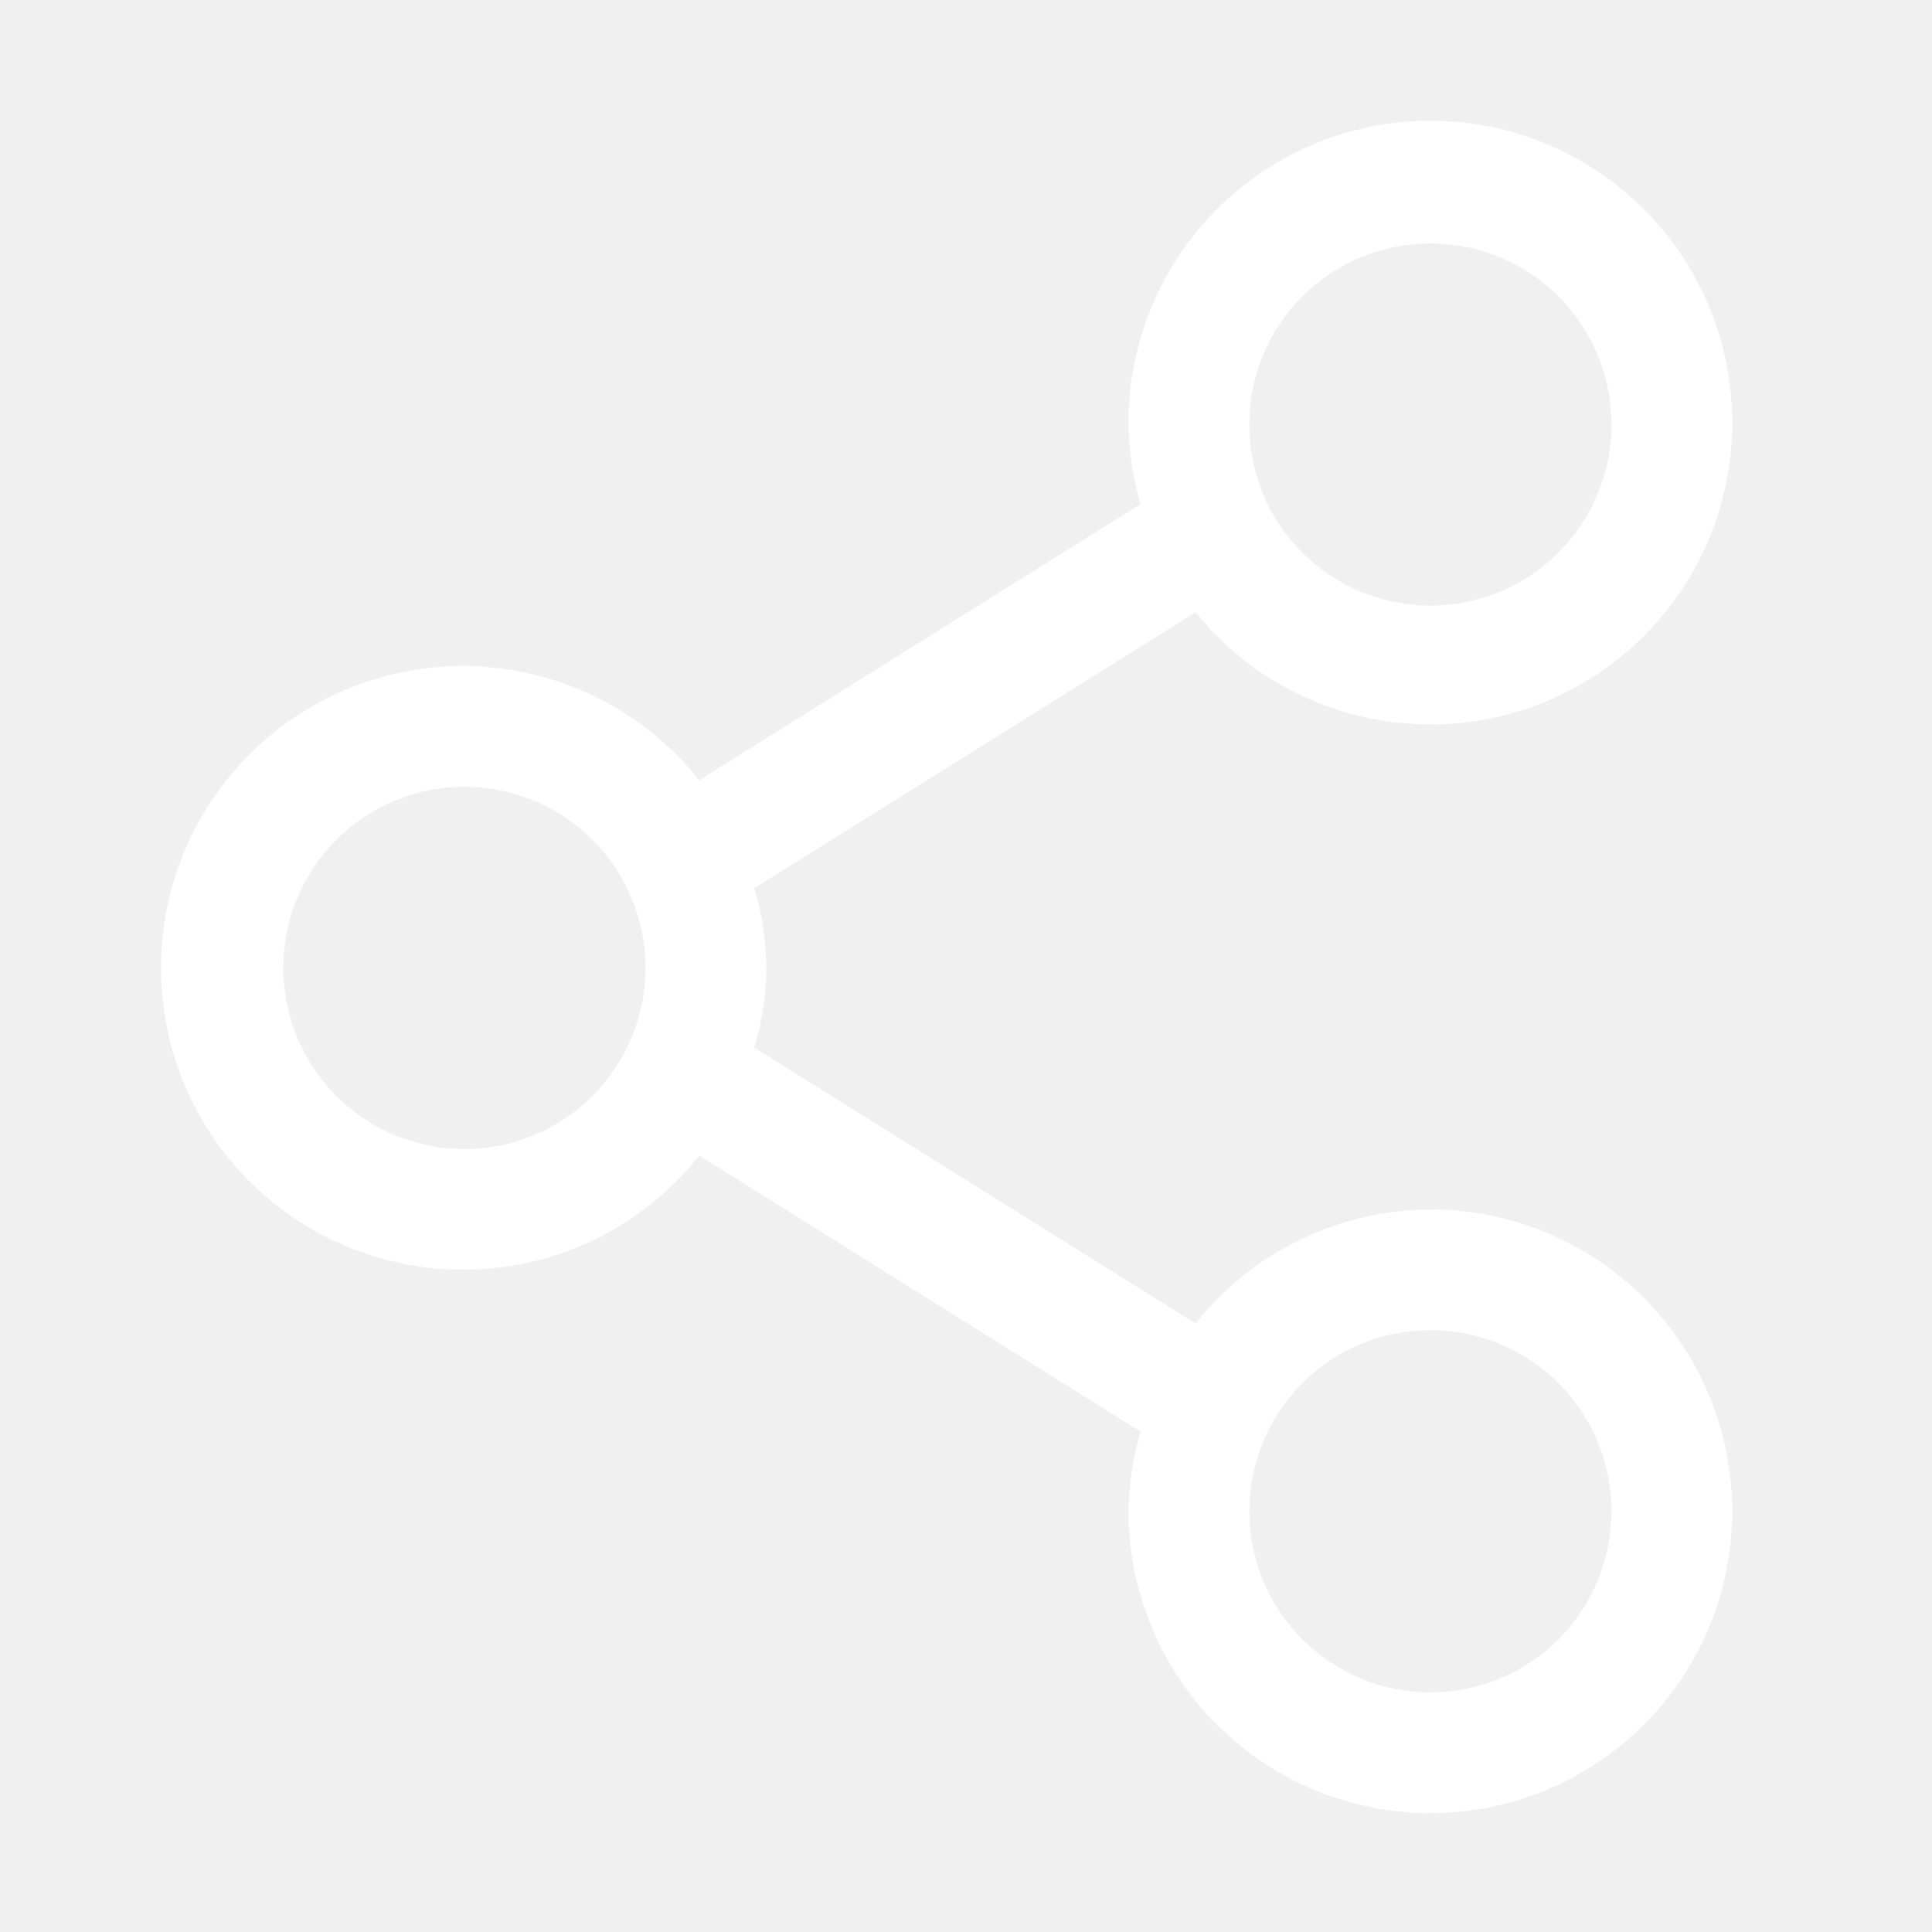
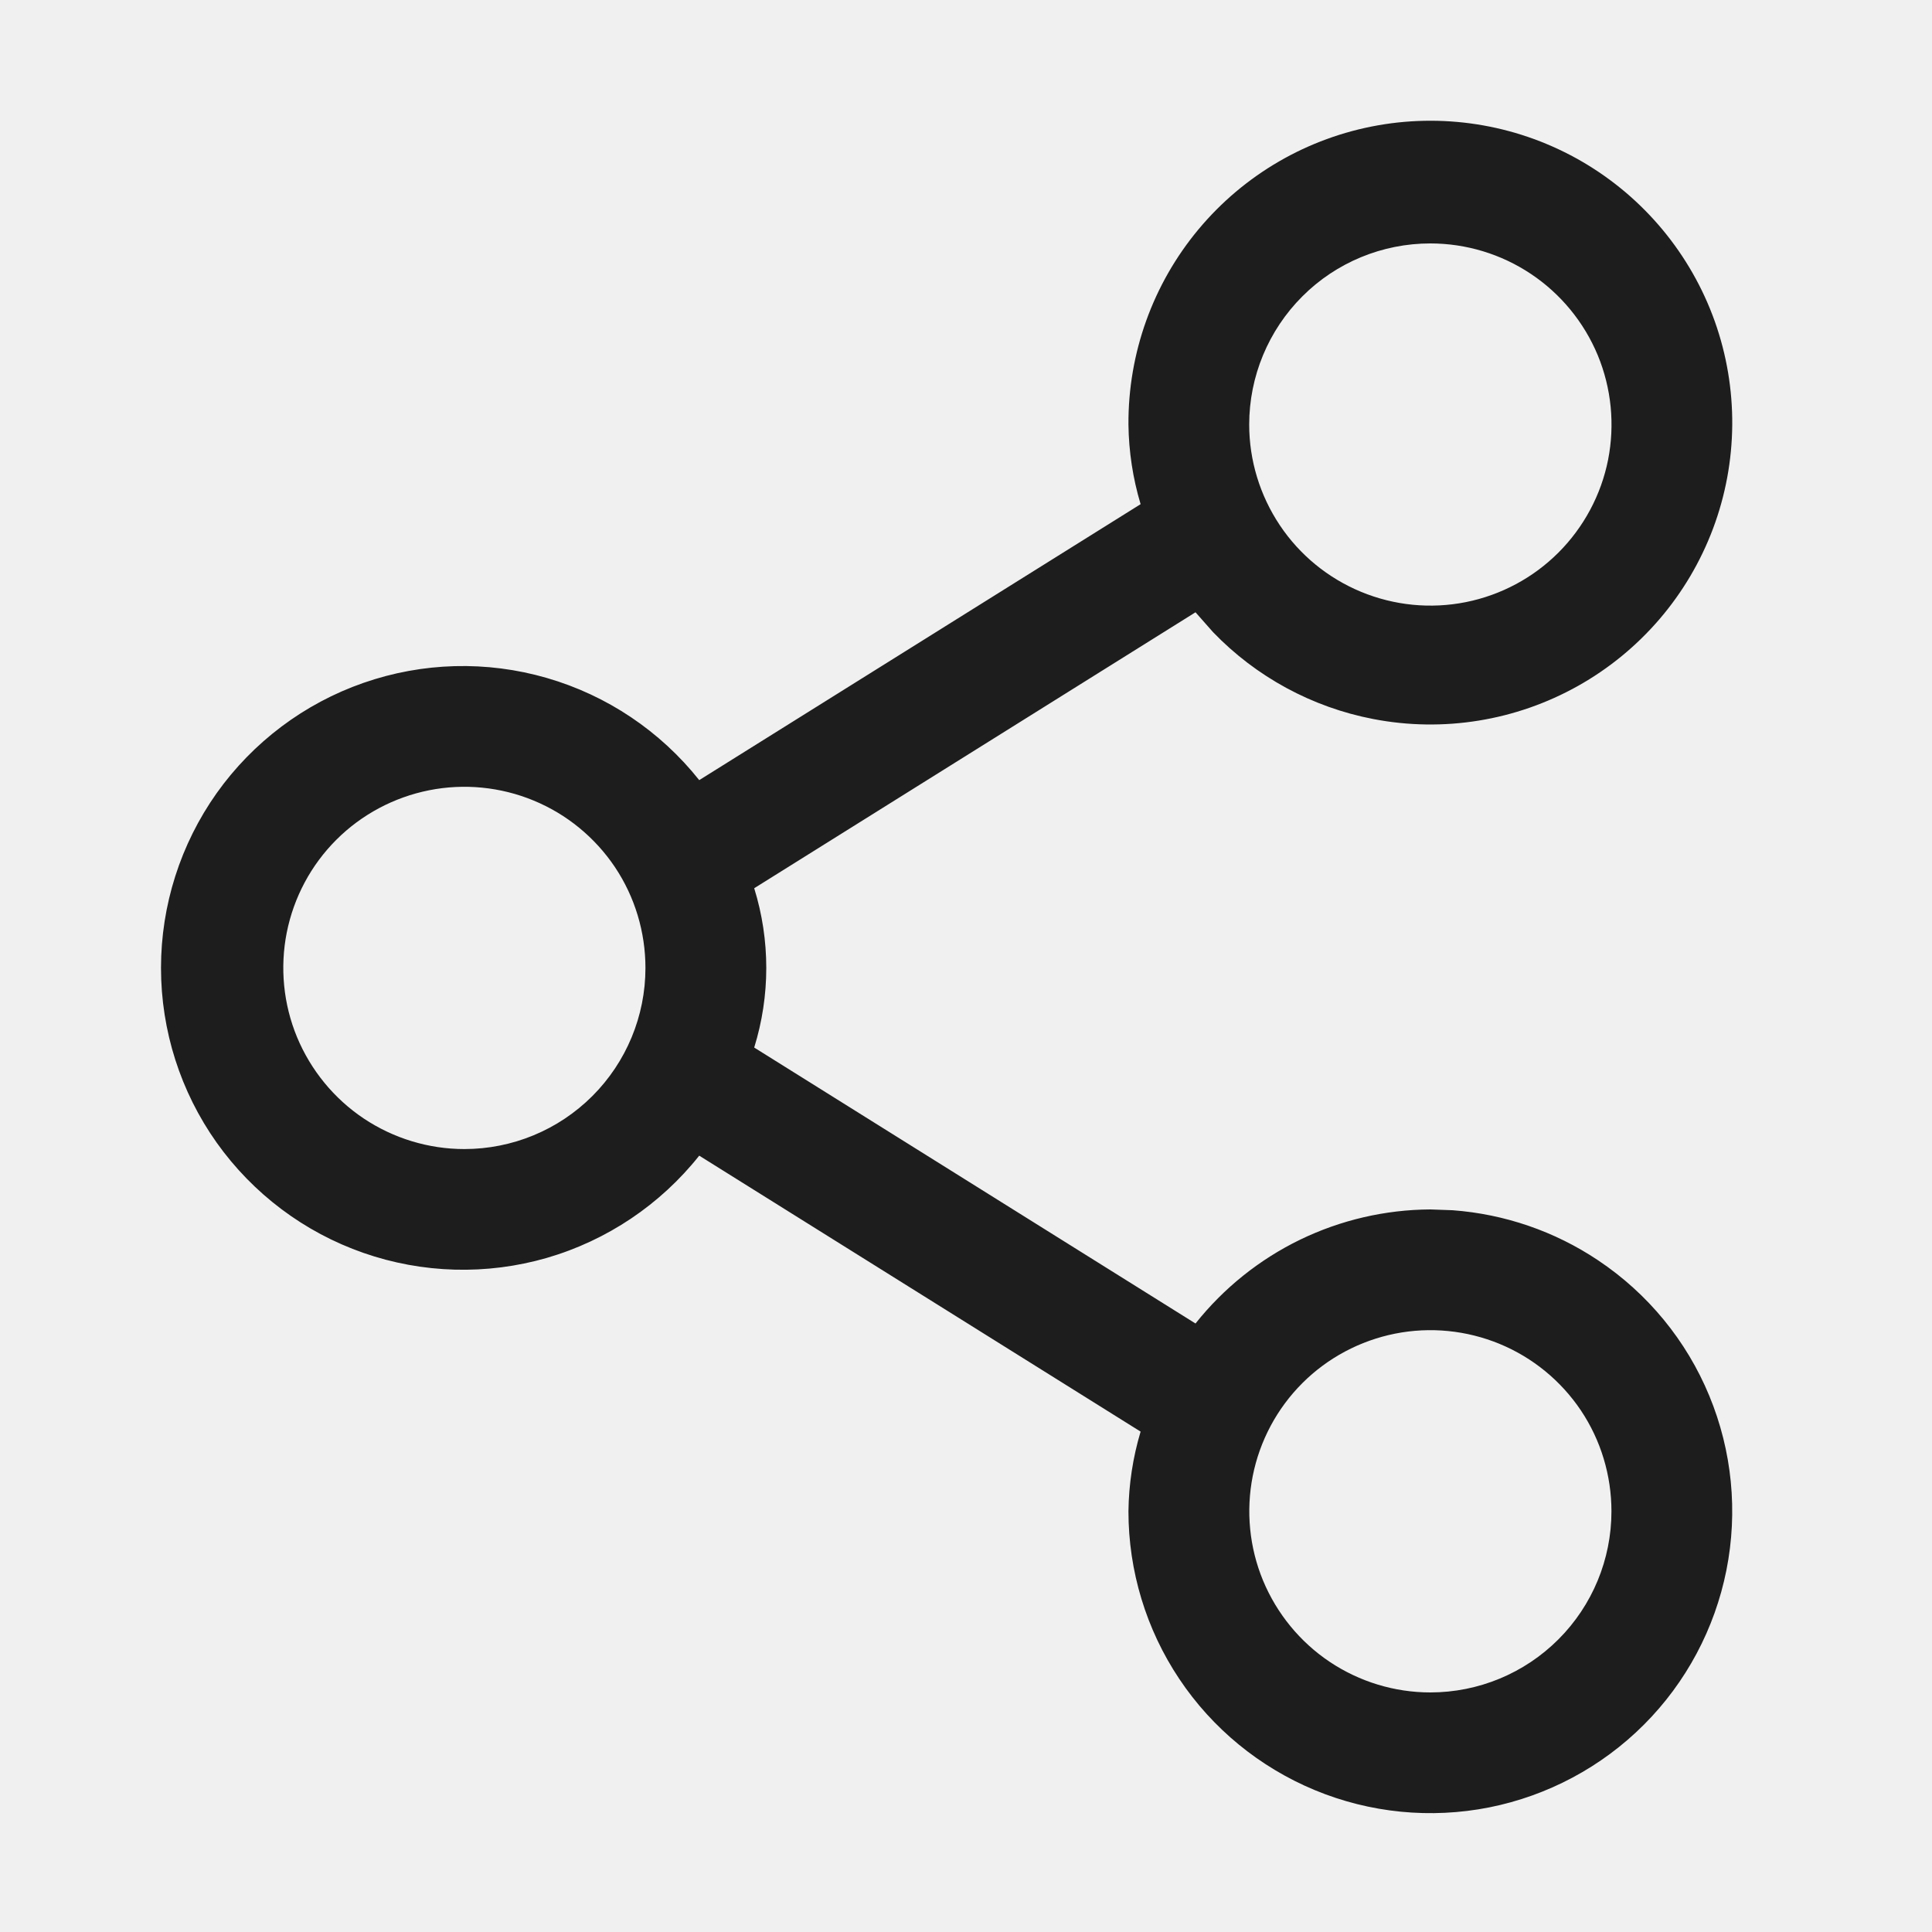
<svg xmlns="http://www.w3.org/2000/svg" width="24" height="24" viewBox="0 0 24 24" fill="none">
-   <path fill-rule="evenodd" clip-rule="evenodd" d="M17.117 1.557C17.989 1.403 18.889 1.563 19.654 2.008C20.42 2.454 21.003 3.156 21.301 3.99C21.598 4.824 21.591 5.737 21.28 6.566C20.97 7.395 20.375 8.088 19.602 8.521C18.83 8.954 17.929 9.1 17.06 8.932C16.299 8.786 15.605 8.408 15.07 7.854L14.852 7.606L9.369 11.034C9.569 11.678 9.569 12.369 9.369 13.013L14.852 16.441C15.201 16.002 15.644 15.646 16.148 15.401C16.653 15.156 17.207 15.027 17.769 15.024L18.046 15.034C18.69 15.082 19.313 15.295 19.852 15.656C20.469 16.068 20.95 16.653 21.233 17.338C21.517 18.024 21.591 18.778 21.446 19.506C21.302 20.233 20.945 20.901 20.421 21.425C19.896 21.95 19.227 22.307 18.5 22.452C17.773 22.596 17.019 22.522 16.334 22.238C15.649 21.954 15.062 21.474 14.65 20.857C14.239 20.241 14.019 19.515 14.019 18.774C14.022 18.439 14.073 18.105 14.169 17.784L8.687 14.356C8.203 14.965 7.54 15.409 6.793 15.626C6.046 15.842 5.249 15.82 4.515 15.564C3.78 15.308 3.143 14.829 2.692 14.195C2.242 13.561 2 12.802 2 12.024C2 11.246 2.242 10.487 2.692 9.852C3.143 9.218 3.78 8.739 4.515 8.483C5.249 8.227 6.046 8.205 6.793 8.422C7.54 8.638 8.203 9.082 8.687 9.691L14.169 6.263C14.073 5.942 14.022 5.609 14.019 5.274C14.013 4.388 14.322 3.529 14.889 2.848C15.456 2.168 16.245 1.711 17.117 1.557ZM18.63 16.695C18.219 16.525 17.767 16.48 17.33 16.567C16.894 16.654 16.492 16.868 16.178 17.182C15.863 17.497 15.649 17.898 15.562 18.335C15.476 18.771 15.52 19.223 15.69 19.634C15.861 20.045 16.149 20.397 16.519 20.644C16.889 20.891 17.324 21.024 17.769 21.024C18.365 21.024 18.938 20.787 19.359 20.365C19.781 19.943 20.018 19.371 20.019 18.774C20.019 18.329 19.887 17.893 19.64 17.523C19.392 17.153 19.041 16.865 18.63 16.695ZM6.63 9.945C6.219 9.775 5.766 9.73 5.33 9.817C4.894 9.904 4.492 10.118 4.178 10.432C3.863 10.747 3.649 11.148 3.562 11.585C3.476 12.021 3.52 12.473 3.69 12.884C3.861 13.295 4.149 13.647 4.519 13.894C4.888 14.141 5.324 14.274 5.769 14.274C6.365 14.274 6.937 14.037 7.359 13.615C7.781 13.193 8.018 12.621 8.019 12.024C8.019 11.579 7.887 11.143 7.64 10.773C7.392 10.403 7.041 10.115 6.63 9.945ZM17.769 3.024C17.172 3.024 16.6 3.26 16.178 3.682C15.756 4.104 15.519 4.677 15.519 5.274C15.519 5.719 15.651 6.154 15.898 6.524C16.146 6.894 16.497 7.182 16.908 7.352C17.319 7.522 17.772 7.567 18.208 7.48C18.644 7.393 19.045 7.179 19.359 6.865C19.674 6.55 19.889 6.149 19.976 5.713C20.062 5.276 20.018 4.824 19.848 4.413C19.677 4.002 19.389 3.65 19.019 3.403C18.649 3.156 18.213 3.024 17.769 3.024Z" fill="white" />
+   <path fill-rule="evenodd" clip-rule="evenodd" d="M17.117 1.557C17.989 1.403 18.889 1.563 19.654 2.008C20.42 2.454 21.003 3.156 21.301 3.99C21.598 4.824 21.591 5.737 21.28 6.566C20.969 7.395 20.375 8.088 19.602 8.521C18.83 8.954 17.929 9.1 17.059 8.932C16.299 8.786 15.604 8.408 15.07 7.854L14.851 7.606L9.369 11.034C9.569 11.678 9.569 12.369 9.369 13.013L14.851 16.441C15.2 16.002 15.644 15.646 16.148 15.401C16.653 15.156 17.207 15.027 17.768 15.024L18.046 15.034C18.69 15.082 19.313 15.295 19.852 15.656C20.469 16.068 20.95 16.653 21.233 17.338C21.517 18.024 21.591 18.778 21.446 19.506C21.301 20.233 20.945 20.901 20.421 21.425C19.896 21.95 19.227 22.307 18.5 22.452C17.773 22.596 17.019 22.522 16.334 22.238C15.649 21.954 15.062 21.474 14.65 20.857C14.238 20.241 14.018 19.515 14.018 18.774C14.022 18.439 14.073 18.105 14.169 17.784L8.686 14.356C8.202 14.965 7.54 15.409 6.793 15.626C6.045 15.842 5.249 15.82 4.515 15.564C3.78 15.308 3.143 14.829 2.692 14.195C2.242 13.561 2 12.802 2 12.024C2 11.246 2.242 10.487 2.692 9.852C3.143 9.218 3.78 8.739 4.515 8.483C5.249 8.227 6.045 8.205 6.793 8.422C7.54 8.638 8.202 9.082 8.686 9.691L14.169 6.263C14.073 5.942 14.022 5.609 14.018 5.274C14.013 4.388 14.321 3.529 14.889 2.848C15.456 2.168 16.245 1.711 17.117 1.557ZM18.63 16.695C18.219 16.525 17.766 16.48 17.33 16.567C16.894 16.654 16.492 16.868 16.178 17.182C15.863 17.497 15.649 17.898 15.562 18.335C15.476 18.771 15.52 19.223 15.69 19.634C15.861 20.045 16.149 20.397 16.518 20.644C16.888 20.891 17.323 21.024 17.768 21.024C18.365 21.024 18.937 20.787 19.359 20.365C19.781 19.943 20.018 19.371 20.018 18.774C20.018 18.329 19.887 17.893 19.64 17.523C19.392 17.153 19.041 16.865 18.63 16.695ZM6.63 9.945C6.219 9.775 5.766 9.73 5.33 9.817C4.894 9.904 4.492 10.118 4.178 10.432C3.863 10.747 3.649 11.148 3.562 11.585C3.476 12.021 3.52 12.473 3.69 12.884C3.861 13.295 4.149 13.647 4.518 13.894C4.888 14.141 5.324 14.274 5.768 14.274C6.365 14.274 6.937 14.037 7.359 13.615C7.781 13.193 8.018 12.621 8.018 12.024C8.018 11.579 7.887 11.143 7.64 10.773C7.392 10.403 7.041 10.115 6.63 9.945ZM17.768 3.024C17.172 3.024 16.599 3.26 16.178 3.682C15.756 4.104 15.518 4.677 15.518 5.274C15.518 5.719 15.651 6.154 15.898 6.524C16.145 6.894 16.497 7.182 16.908 7.352C17.319 7.522 17.771 7.567 18.208 7.48C18.644 7.393 19.045 7.179 19.359 6.865C19.674 6.55 19.889 6.149 19.976 5.713C20.062 5.276 20.018 4.824 19.848 4.413C19.677 4.002 19.388 3.65 19.018 3.403C18.648 3.156 18.213 3.024 17.768 3.024Z" fill="#1D1D1D" />
</svg>
